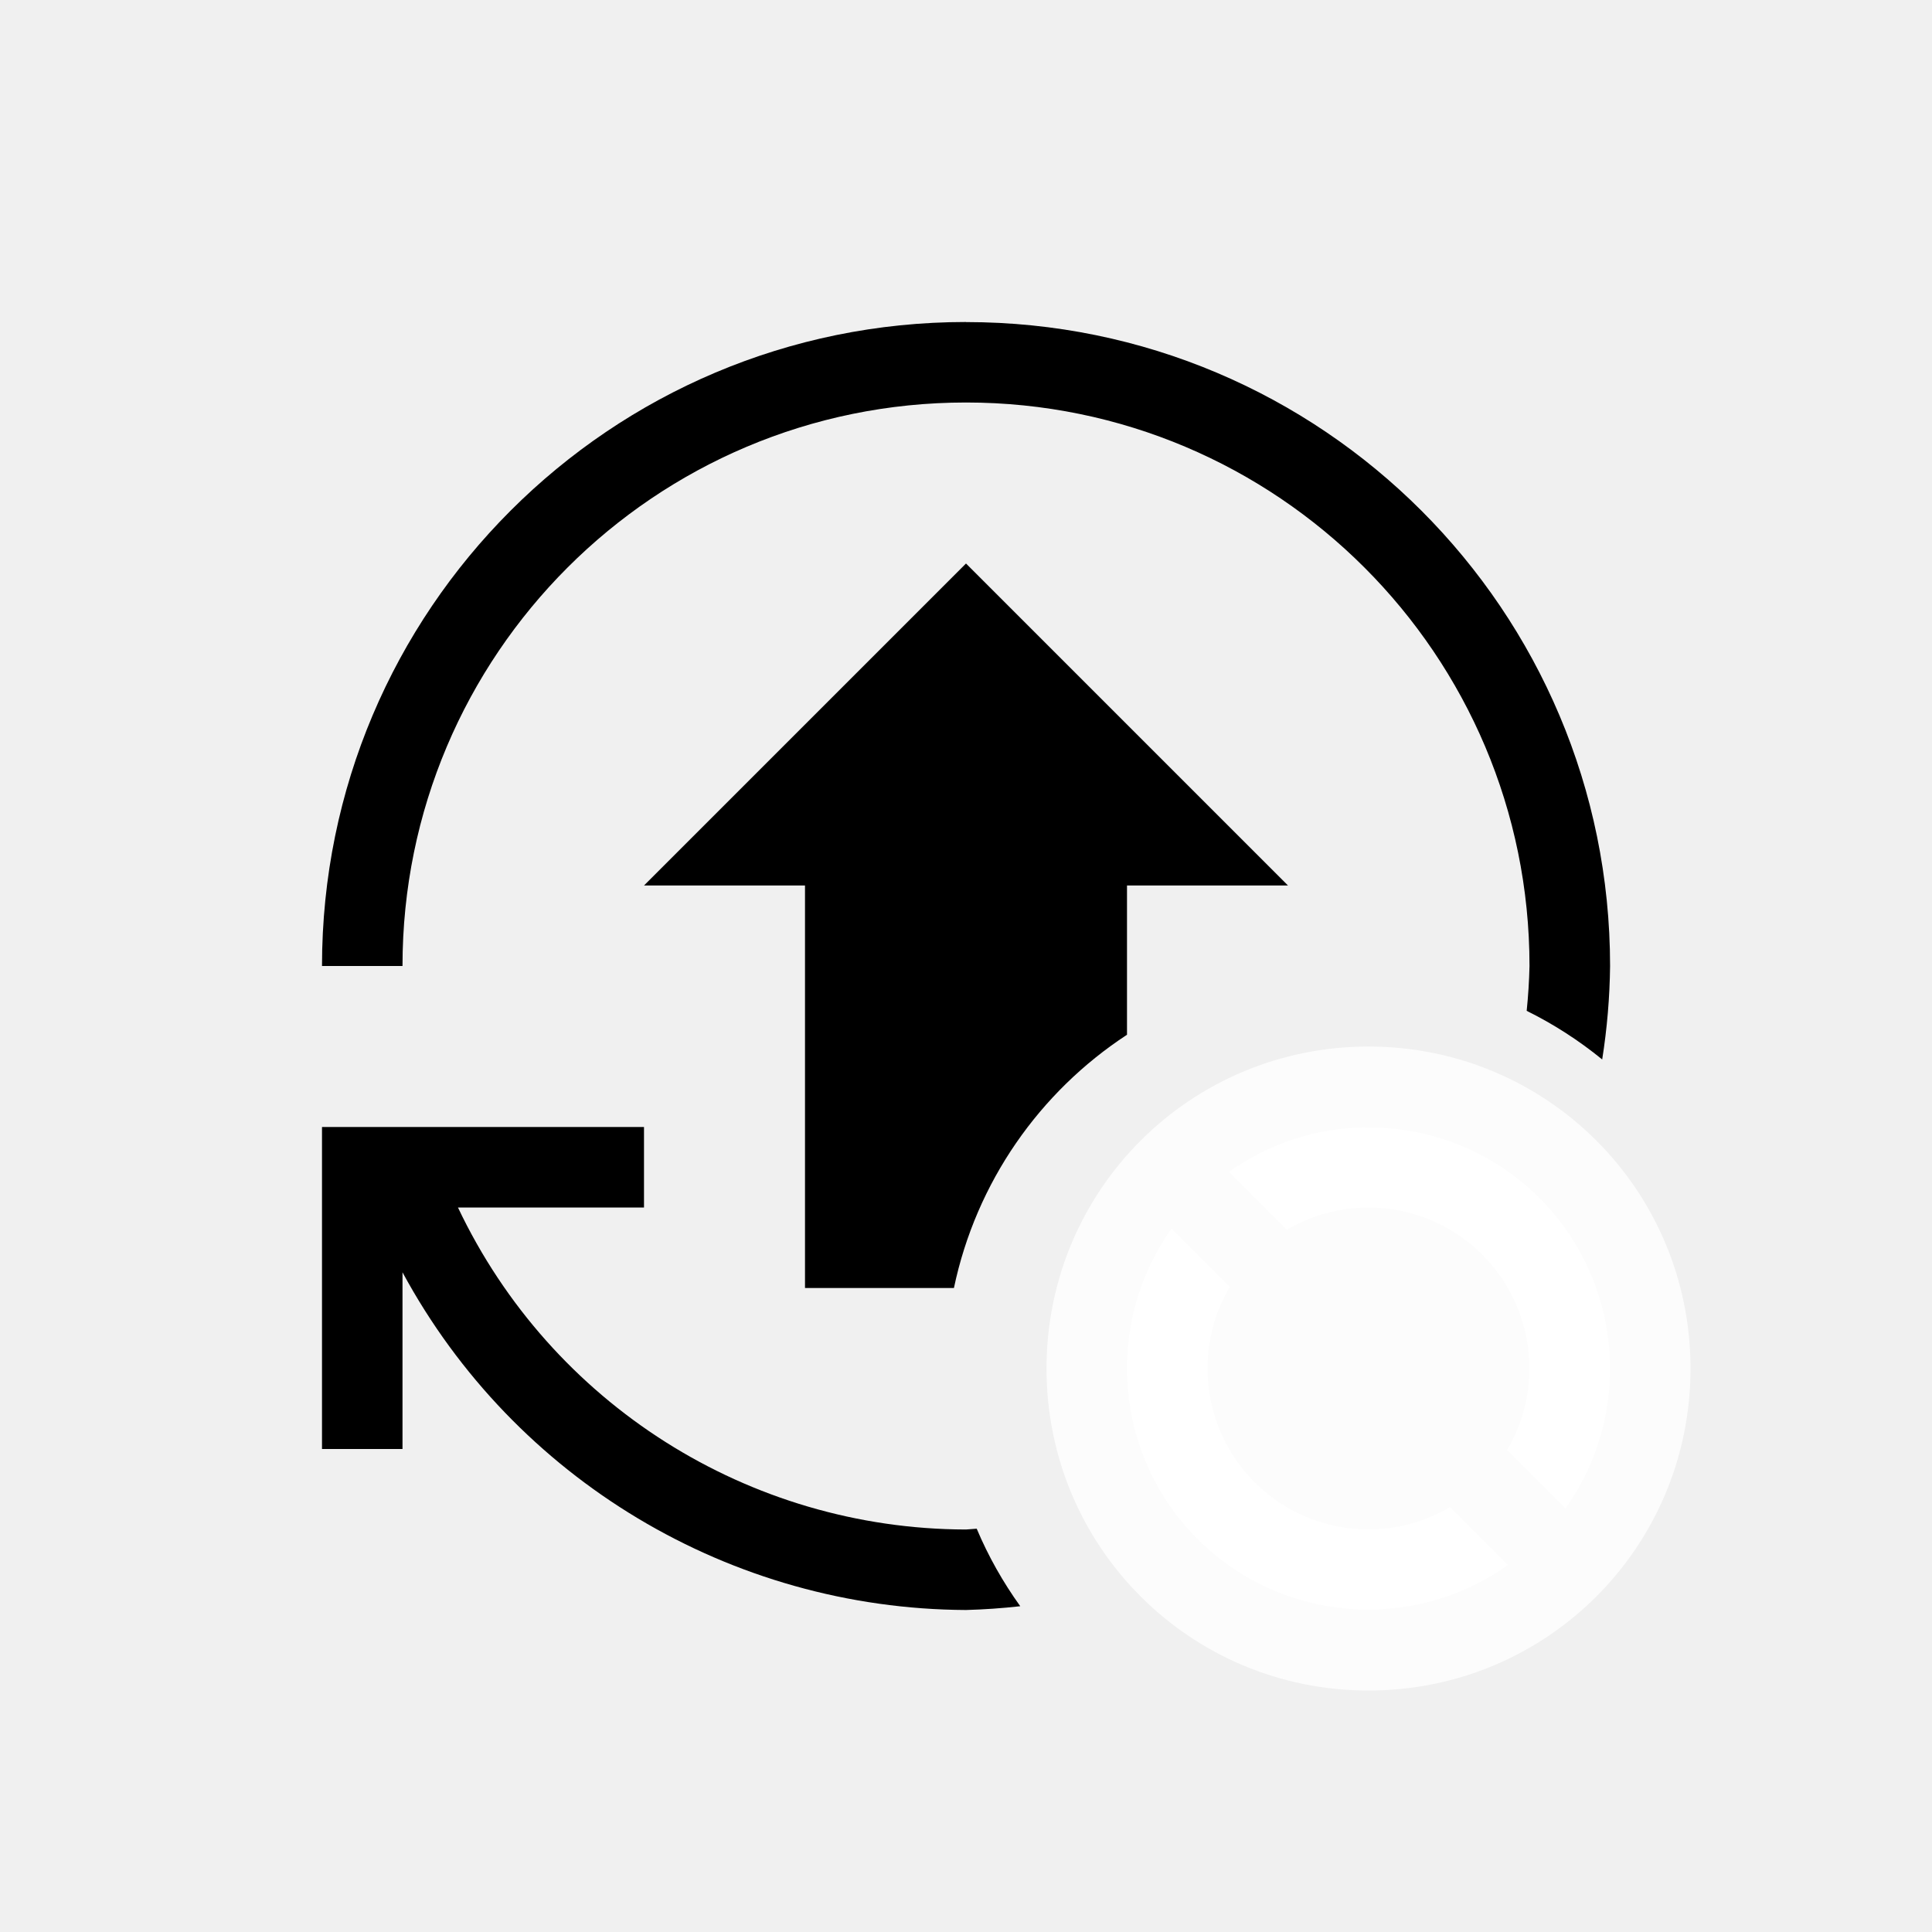
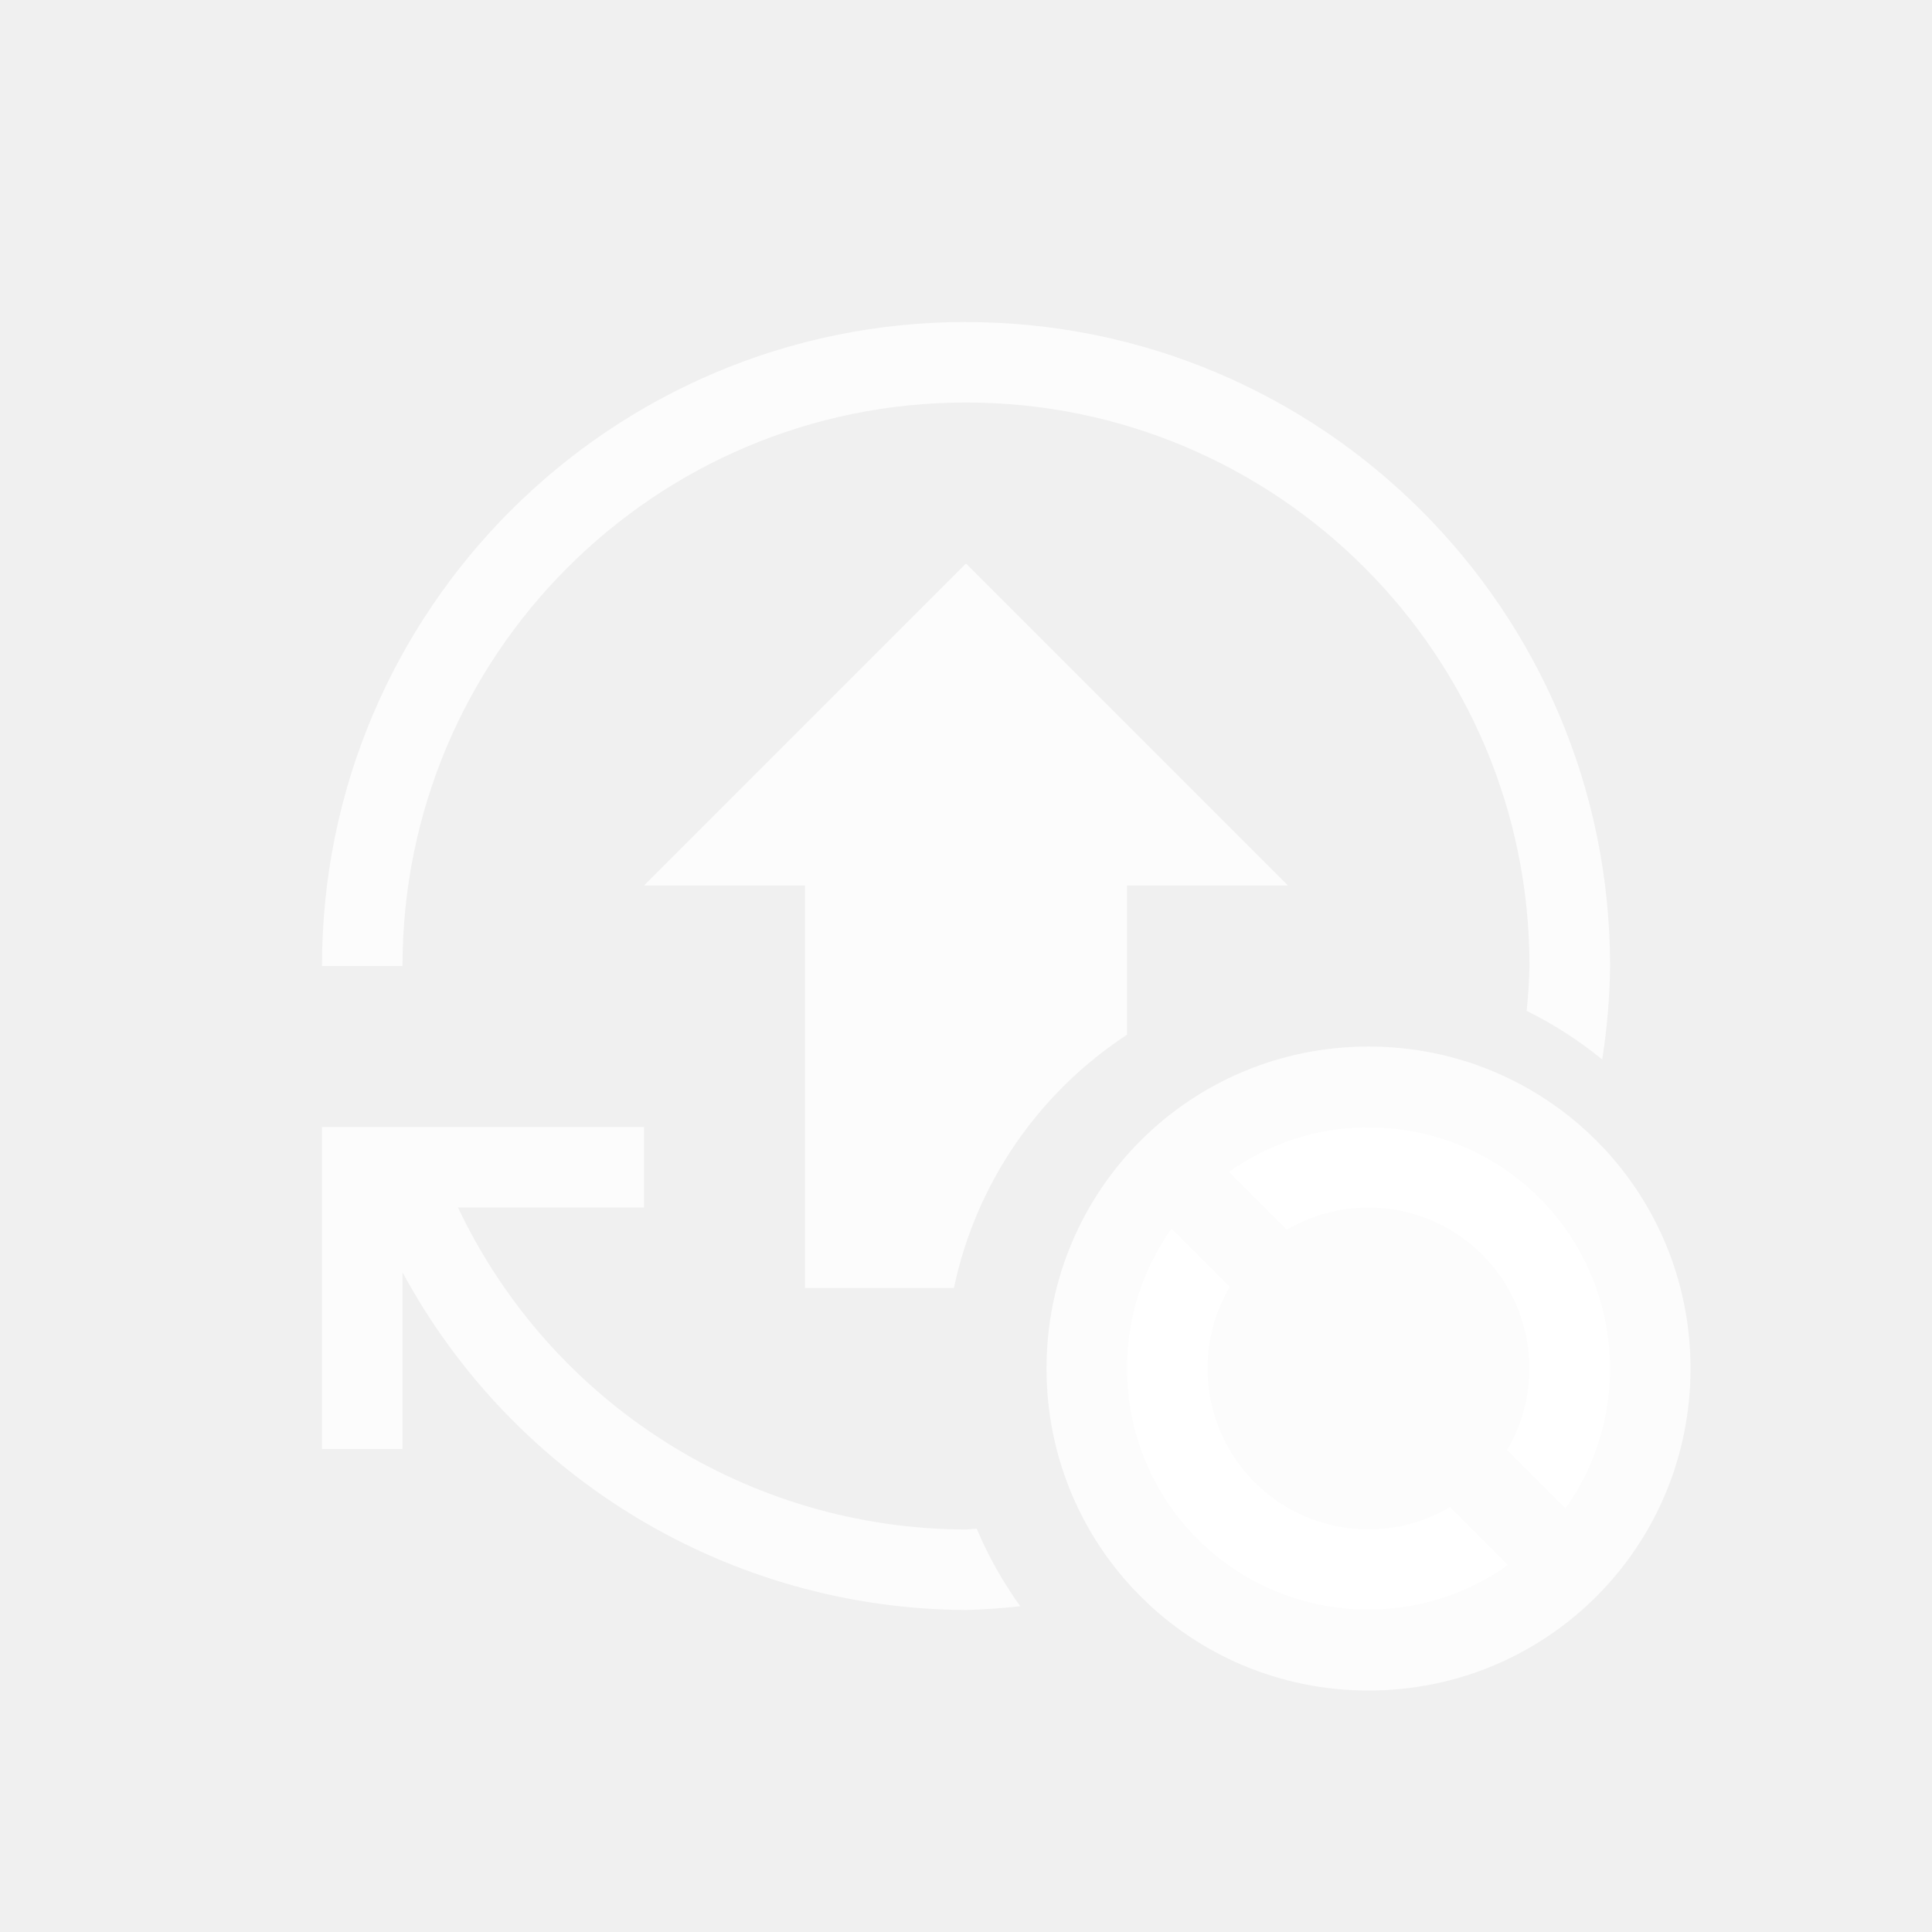
<svg xmlns="http://www.w3.org/2000/svg" version="1.1" viewBox="0 0 24 24" width="24" height="24">
  <defs>

</defs>
  <g transform="translate(1,1)">
-     <path class="ColorScheme-Text" d="m11 3a8 8 0 0 0-8 8h1a7 7 0 0 1 7-7 7 7 0 0 1 7 7 7 7 0 0 1-0.035 0.557c0.336 0.166 0.65 0.369 0.938 0.604a8 8 0 0 0 0.098-1.16 8 8 0 0 0-8-8zm0 3-4 4h2v5h1.85c0.276-1.315 1.065-2.436 2.15-3.146v-1.854h2l-4-4zm-8 7v1 3h1v-2.195a8 8 0 0 0 7 4.195 8 8 0 0 0 0.674-0.047c-0.214-0.298-0.397-0.62-0.541-0.963a7 7 0 0 1-0.133 0.01 7 7 0 0 1-6.311-4h2.311v-1h-2.697-1.033-0.27z" style="paint-order:markers fill stroke" />
+     <path d="m11 3a8 8 0 0 0-8 8h1a7 7 0 0 1 7-7 7 7 0 0 1 7 7 7 7 0 0 1-0.035 0.557c0.336 0.166 0.65 0.369 0.938 0.604a8 8 0 0 0 0.098-1.16 8 8 0 0 0-8-8zm0 3-4 4h2v5h1.85c0.276-1.315 1.065-2.436 2.15-3.146v-1.854h2l-4-4zm-8 7v1 3h1v-2.195a8 8 0 0 0 7 4.195 8 8 0 0 0 0.674-0.047c-0.214-0.298-0.397-0.62-0.541-0.963a7 7 0 0 1-0.133 0.01 7 7 0 0 1-6.311-4h2.311v-1h-2.697-1.033-0.27z" fill="#fcfcfc" style="paint-order:markers fill stroke" />
    <g transform="translate(-10.84382,-3.717558)">
      <path d="m26.844 15.718c-2.216 0-4 1.784-4 4s1.784 4 4 4 4-1.784 4-4-1.784-4-4-4z" color="#3daee9" fill="#fcfcfc" />
      <path d="m26.793 16.721a3 3 0 0 0-1.684 0.555l0.719 0.719a2 2 0 0 1 2.43 0.309 2 2 0 0 1 0.307 2.428l0.725 0.725a3 3 0 0 0-0.324-3.859 3 3 0 0 0-2.172-0.875zm-2.395 1.258a3 3 0 0 0 0.324 3.859 3 3 0 0 0 3.855 0.32l-0.719-0.719a2 2 0 0 1-2.43-0.309 2 2 0 0 1-0.307-2.428z" fill="#fff" />
    </g>
  </g>
</svg>
